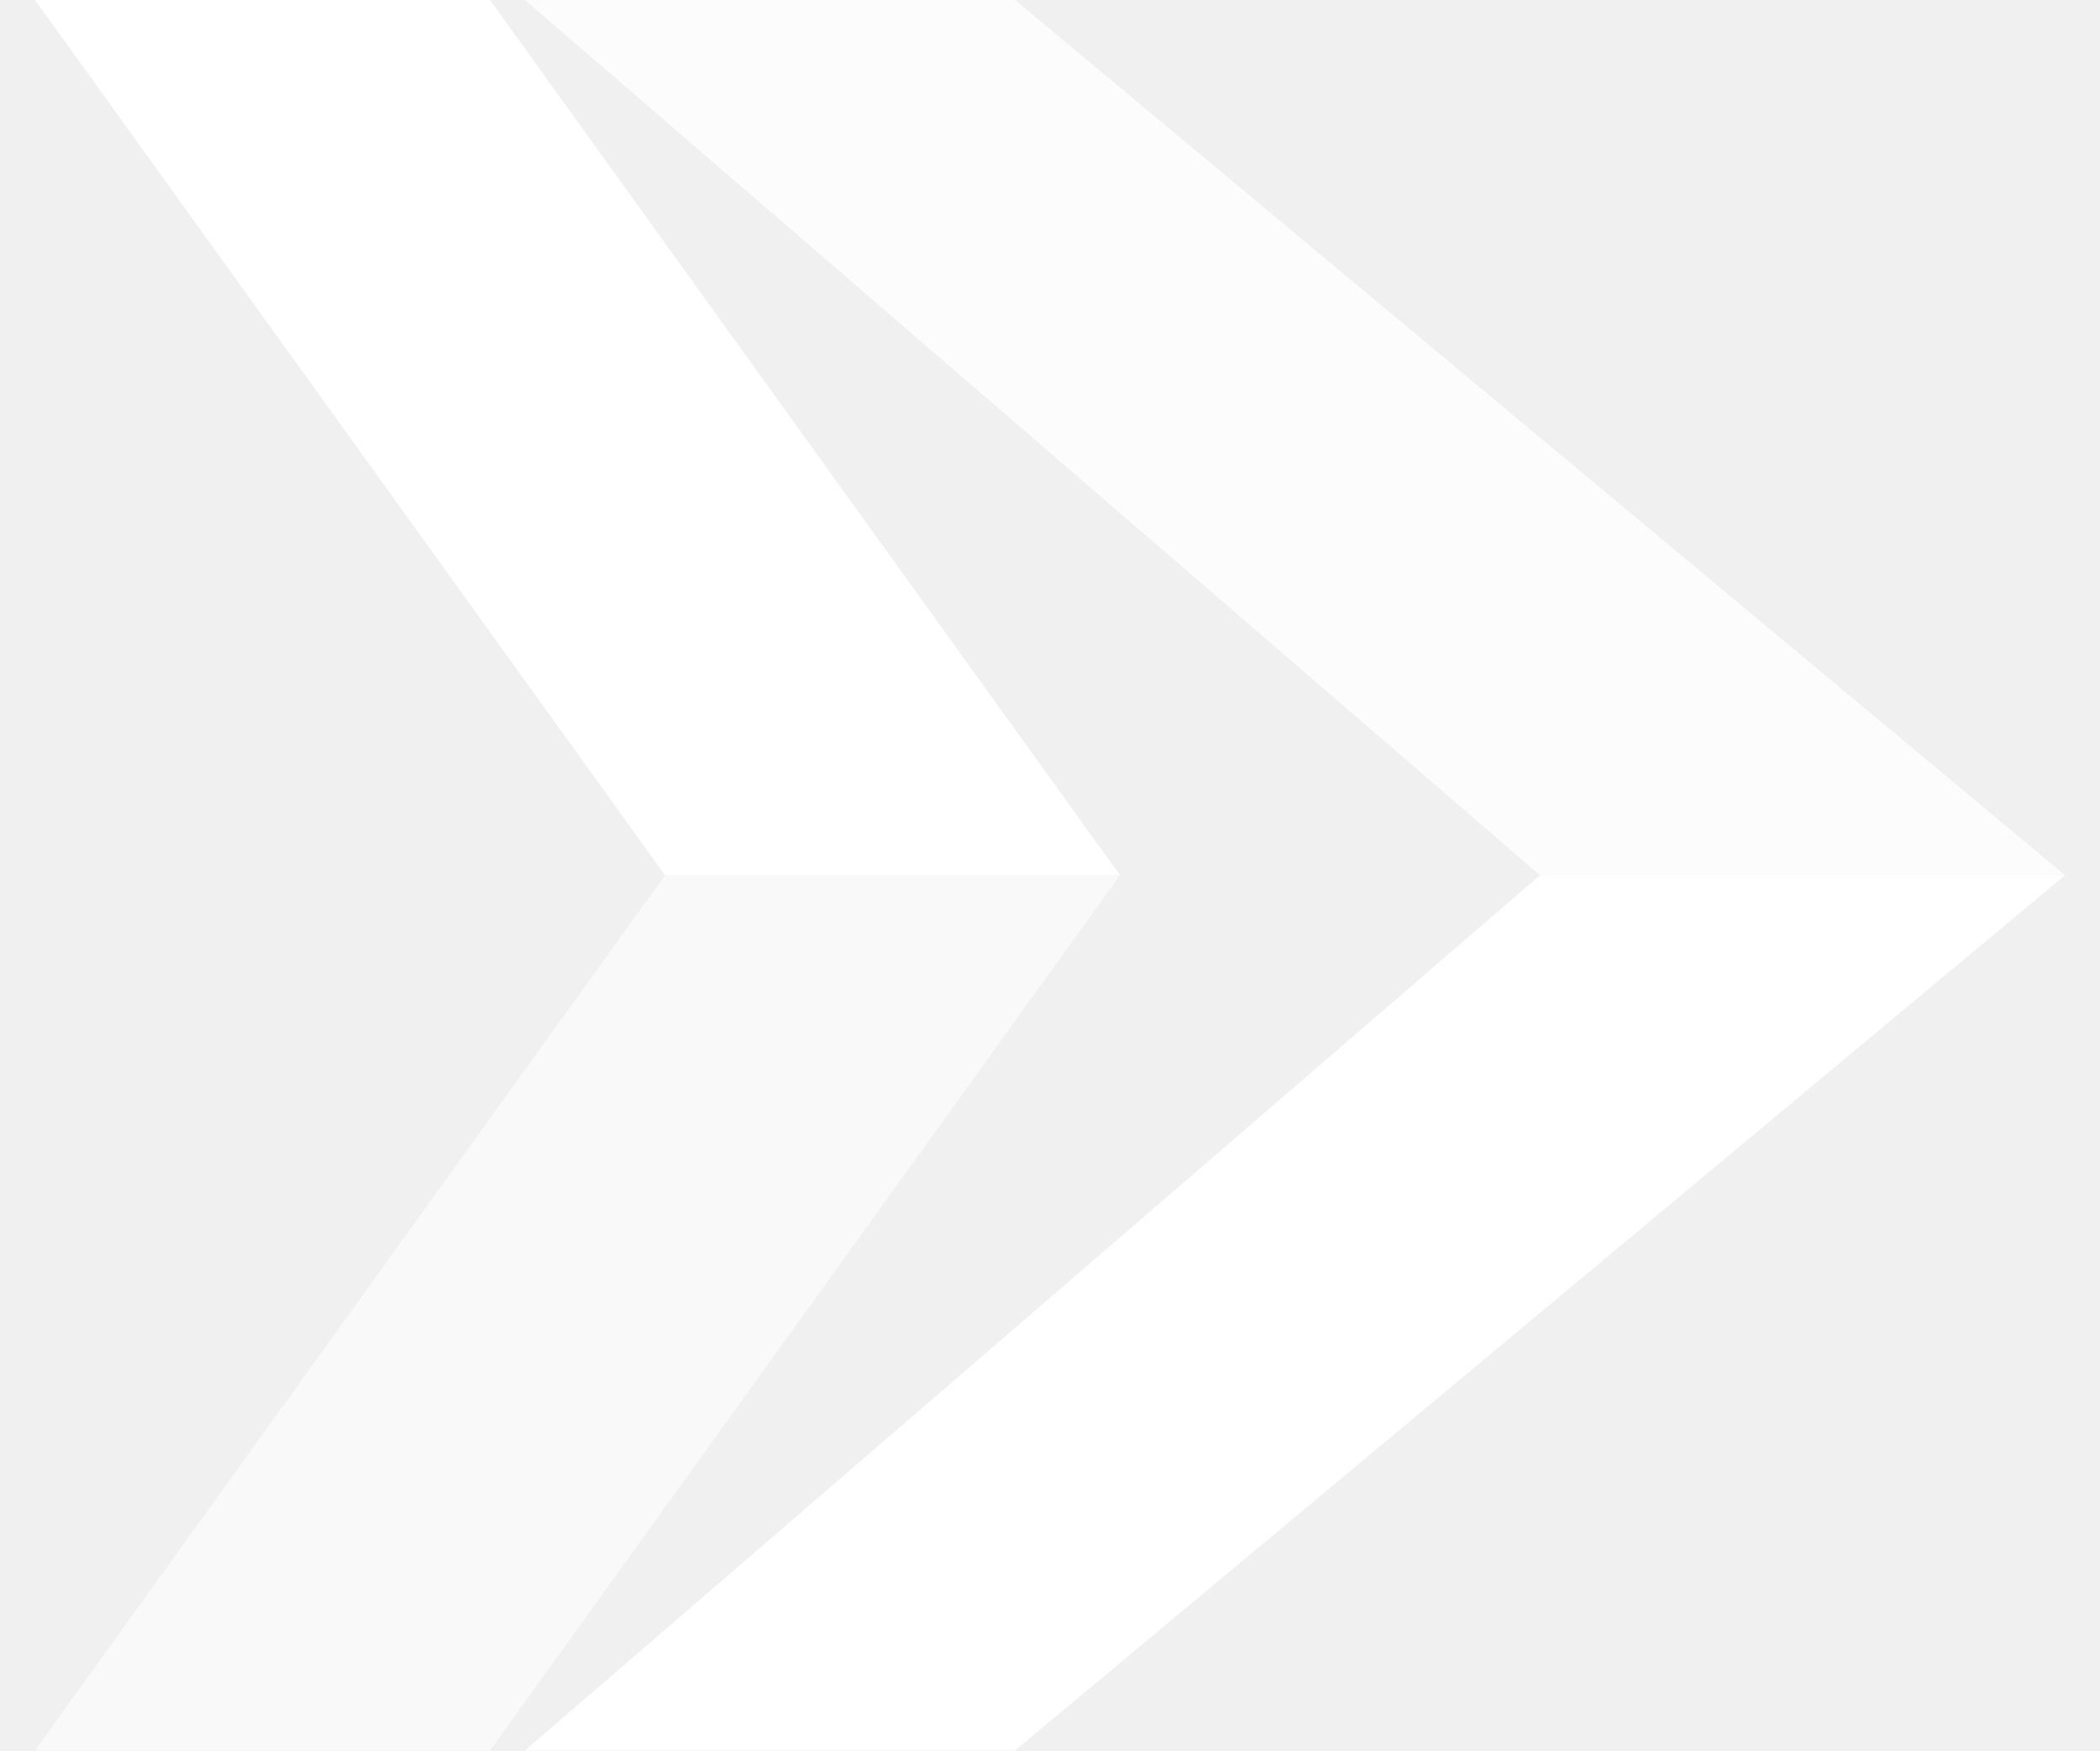
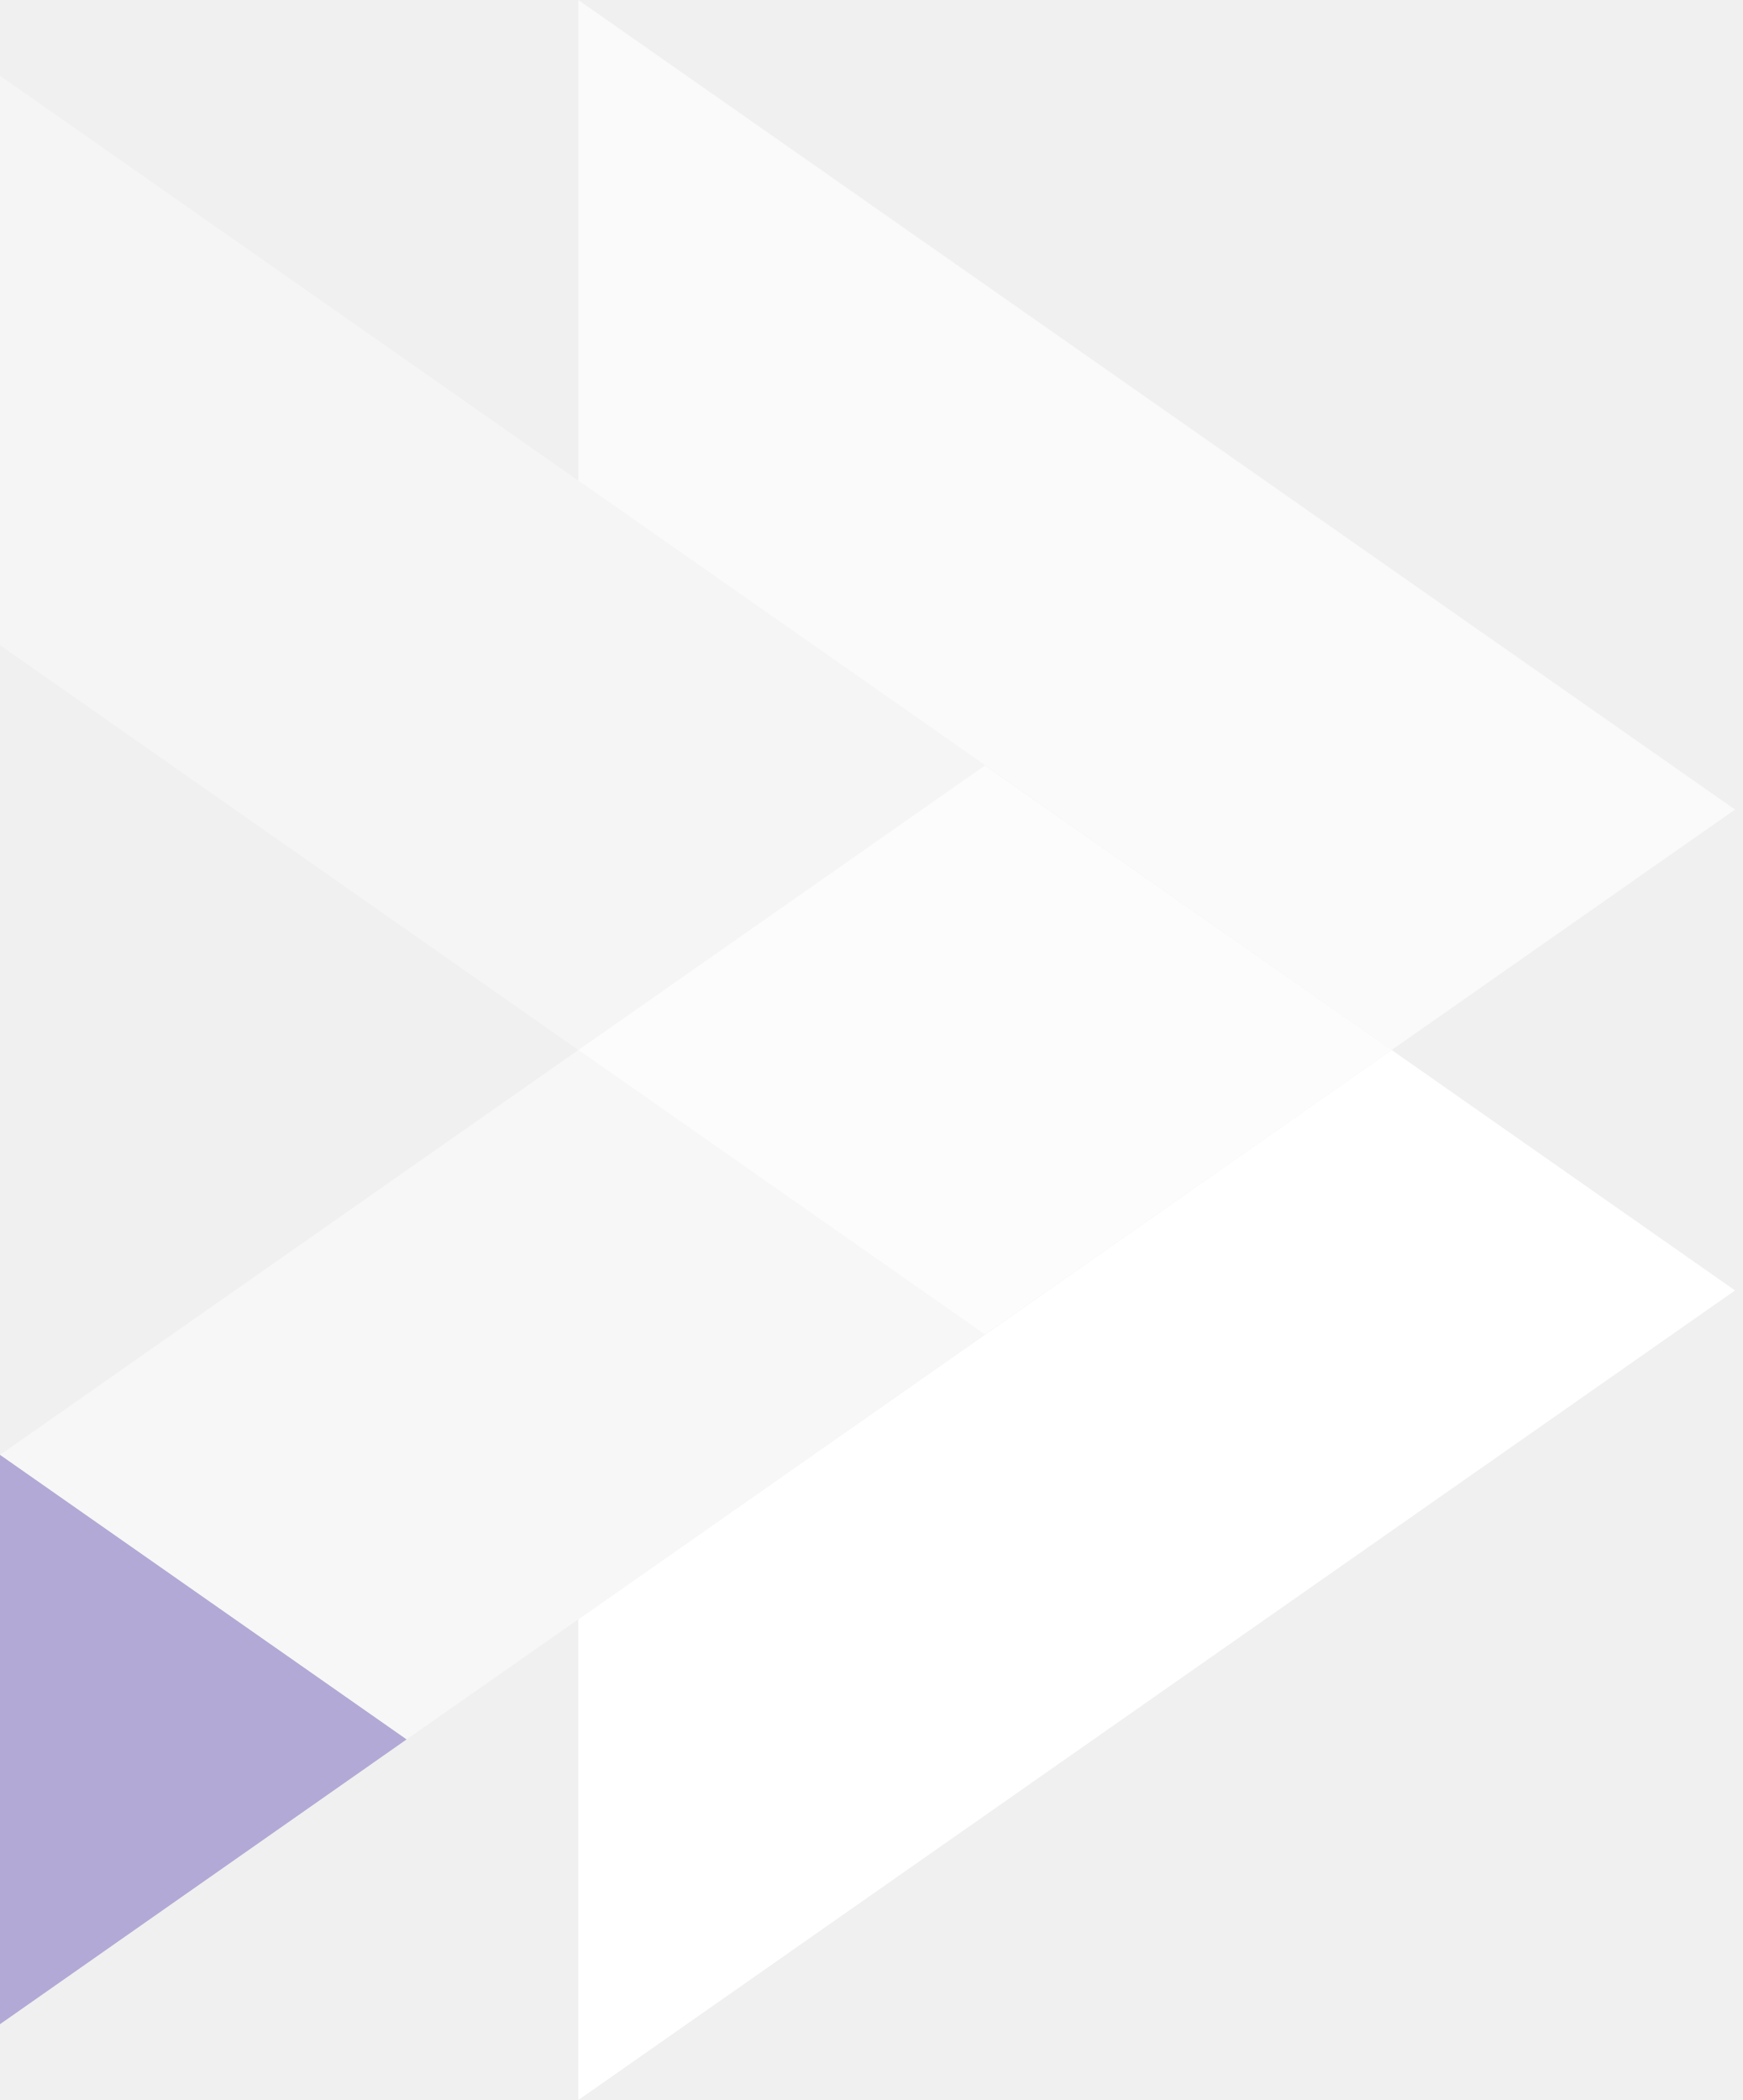
- <svg xmlns="http://www.w3.org/2000/svg" viewBox="0 0 120 100" role="img" aria-labelledby="title desc">
-   <g fill="#FFFFFF">
-     <path d="M2 0h26l36 50H38z" />
-     <path d="M38 50h26L28 100H2z" opacity=".58" />
-     <path d="M30 0h28l60 50H88z" opacity=".82" />
-     <path d="M88 50h30l-60 50H30z" />
-   </g>
+ <svg xmlns="http://www.w3.org/2000/svg" viewBox="0 0 83 100" role="img" aria-label="M365 Hochschulcommunity">
+   <path fill="#FFFFFF" fill-opacity="0.35" d="M0.00 30.72L27.54 50.00L46.90 36.45L27.54 22.89L0.00 3.61Z" />
+   <path fill="#FFFFFF" fill-opacity="0.45" d="M0.00 69.28L19.36 82.83L27.54 77.11L46.90 63.55L27.54 50.00Z" />
+   <path fill="#B2A9D6" d="M0.00 69.28L19.36 82.83L0.00 96.39Z" />
+   <path fill="#FFFFFF" fill-opacity="0.8" d="M27.54 50.00L46.90 63.55L66.27 50.00L46.90 36.45Z" />
+   <path fill="#FFFFFF" fill-opacity="0.65" d="M27.54 0.00L82.62 38.55L66.27 50.00L27.54 22.89Z" />
+   <path fill="#FFFFFF" d="M27.54 100.00L82.62 61.45L66.27 50.00L27.54 77.11Z" />
</svg>
